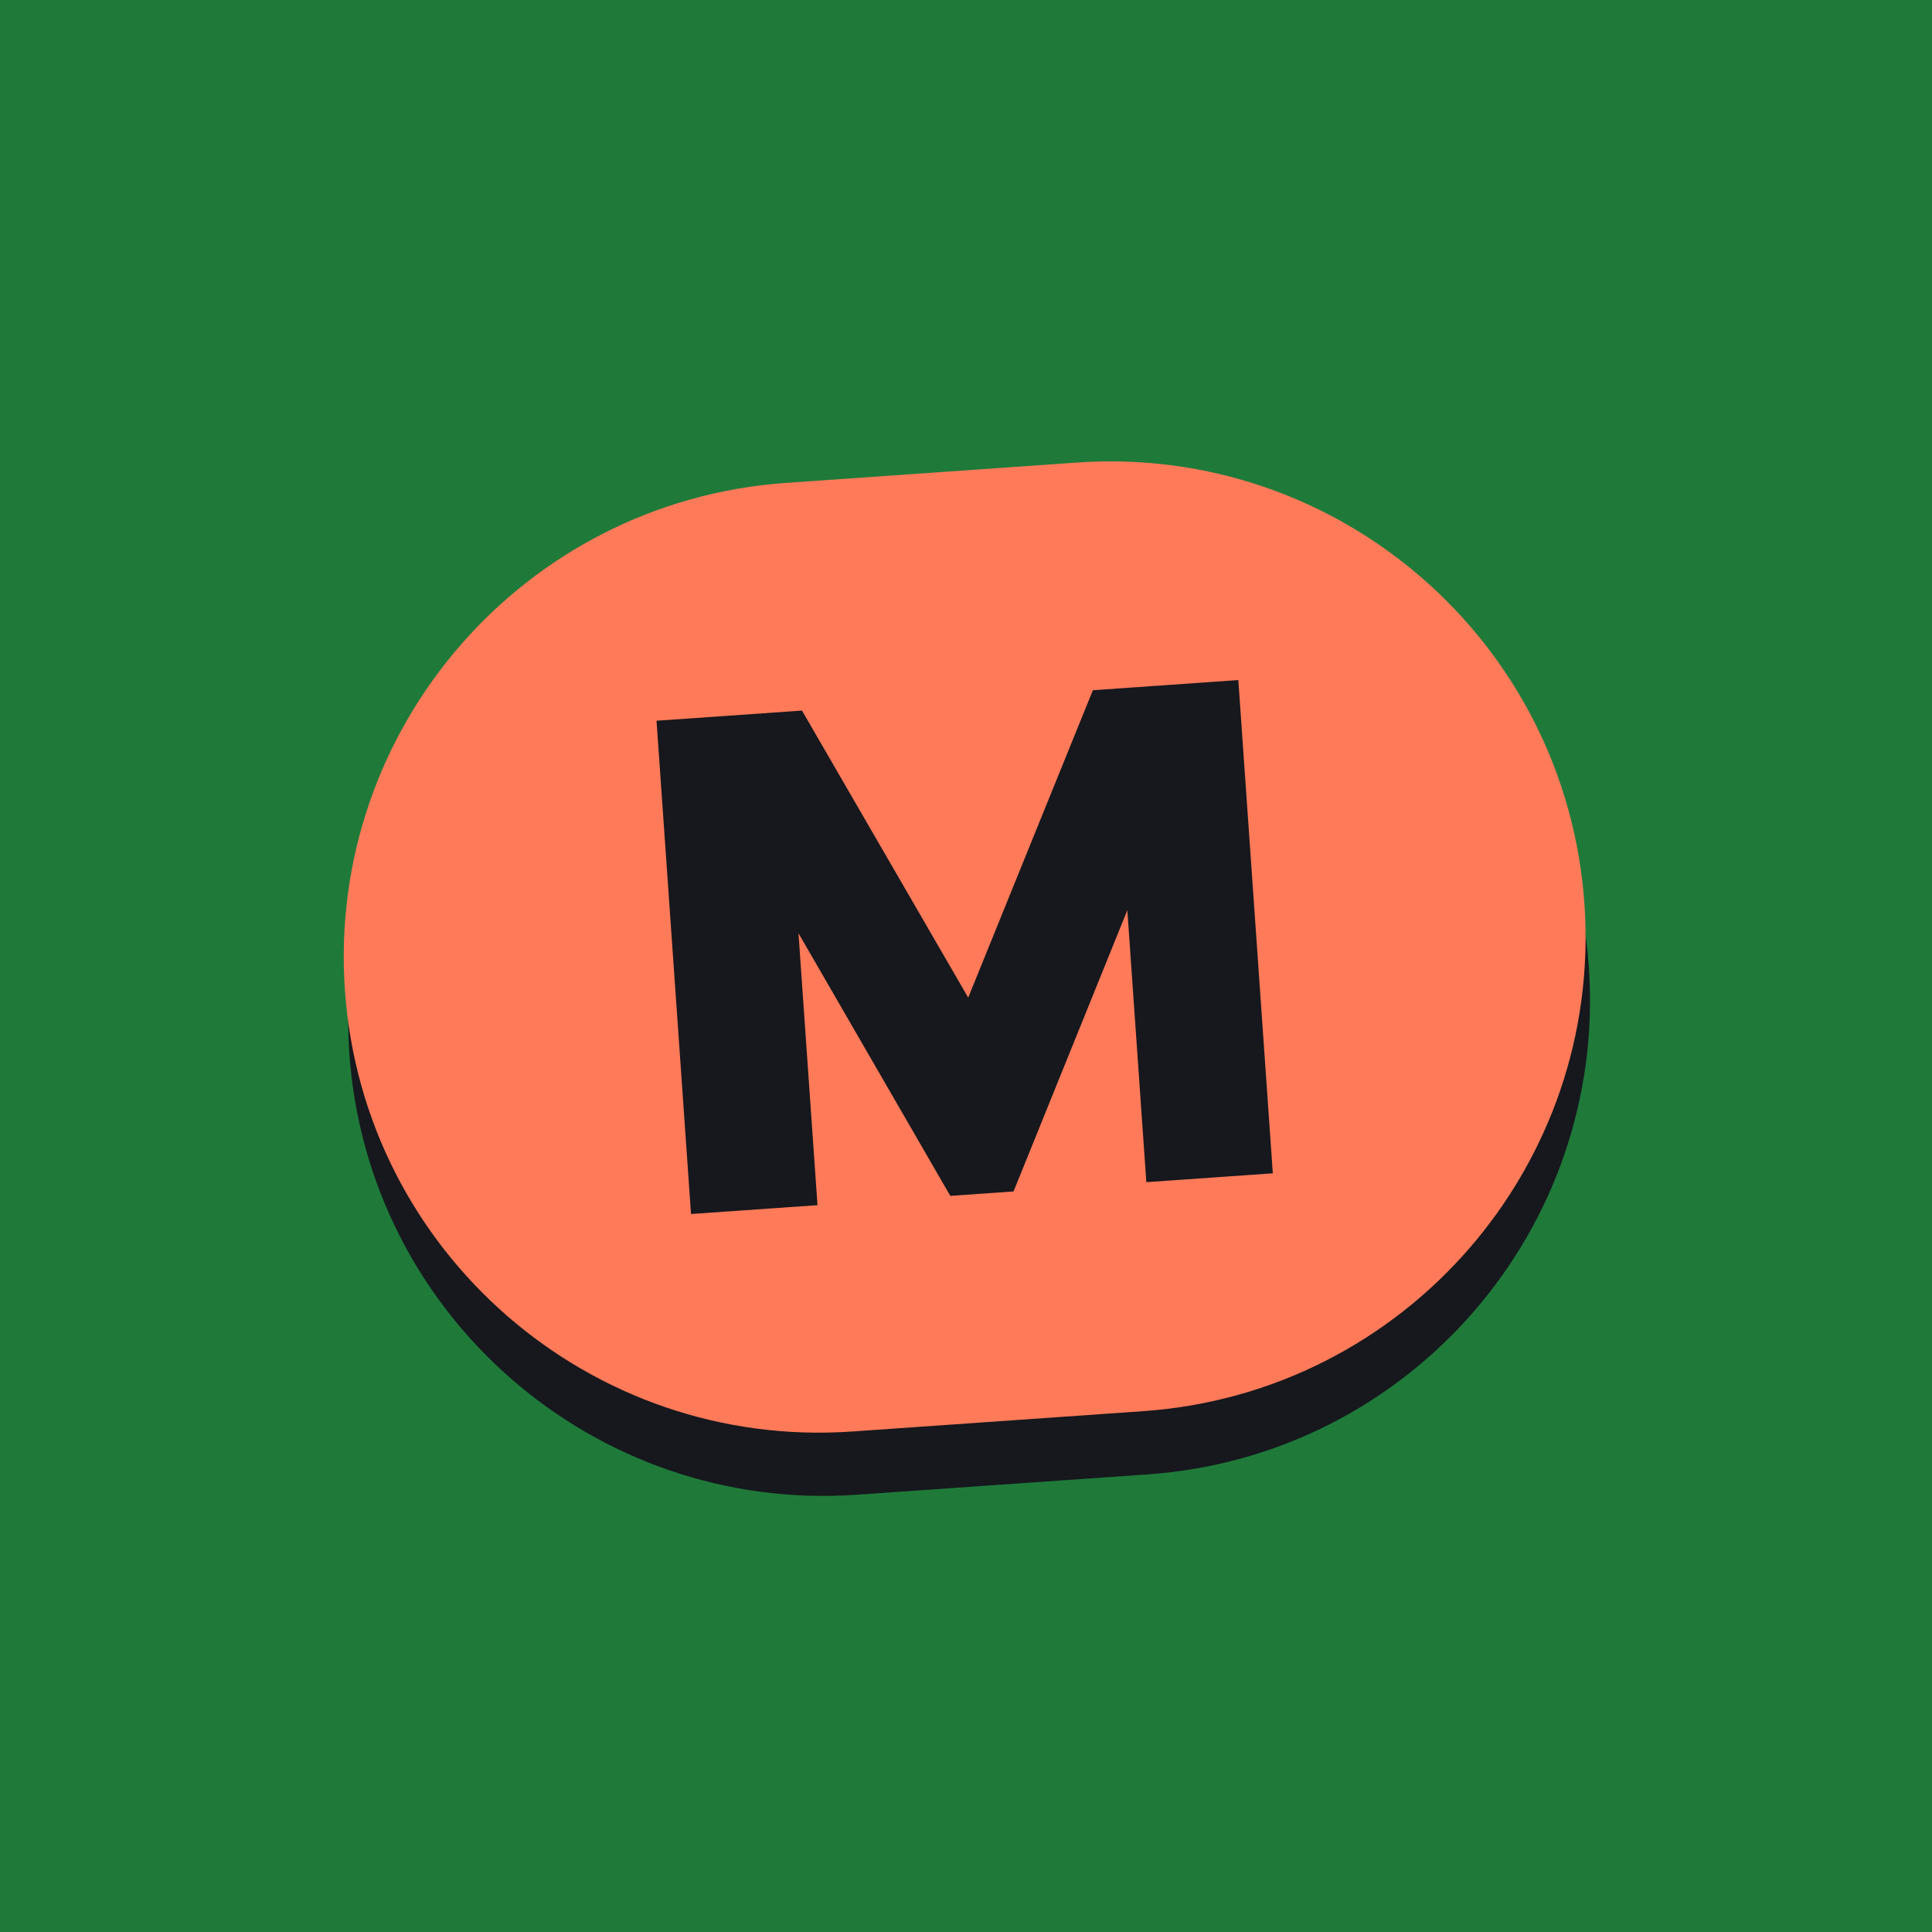
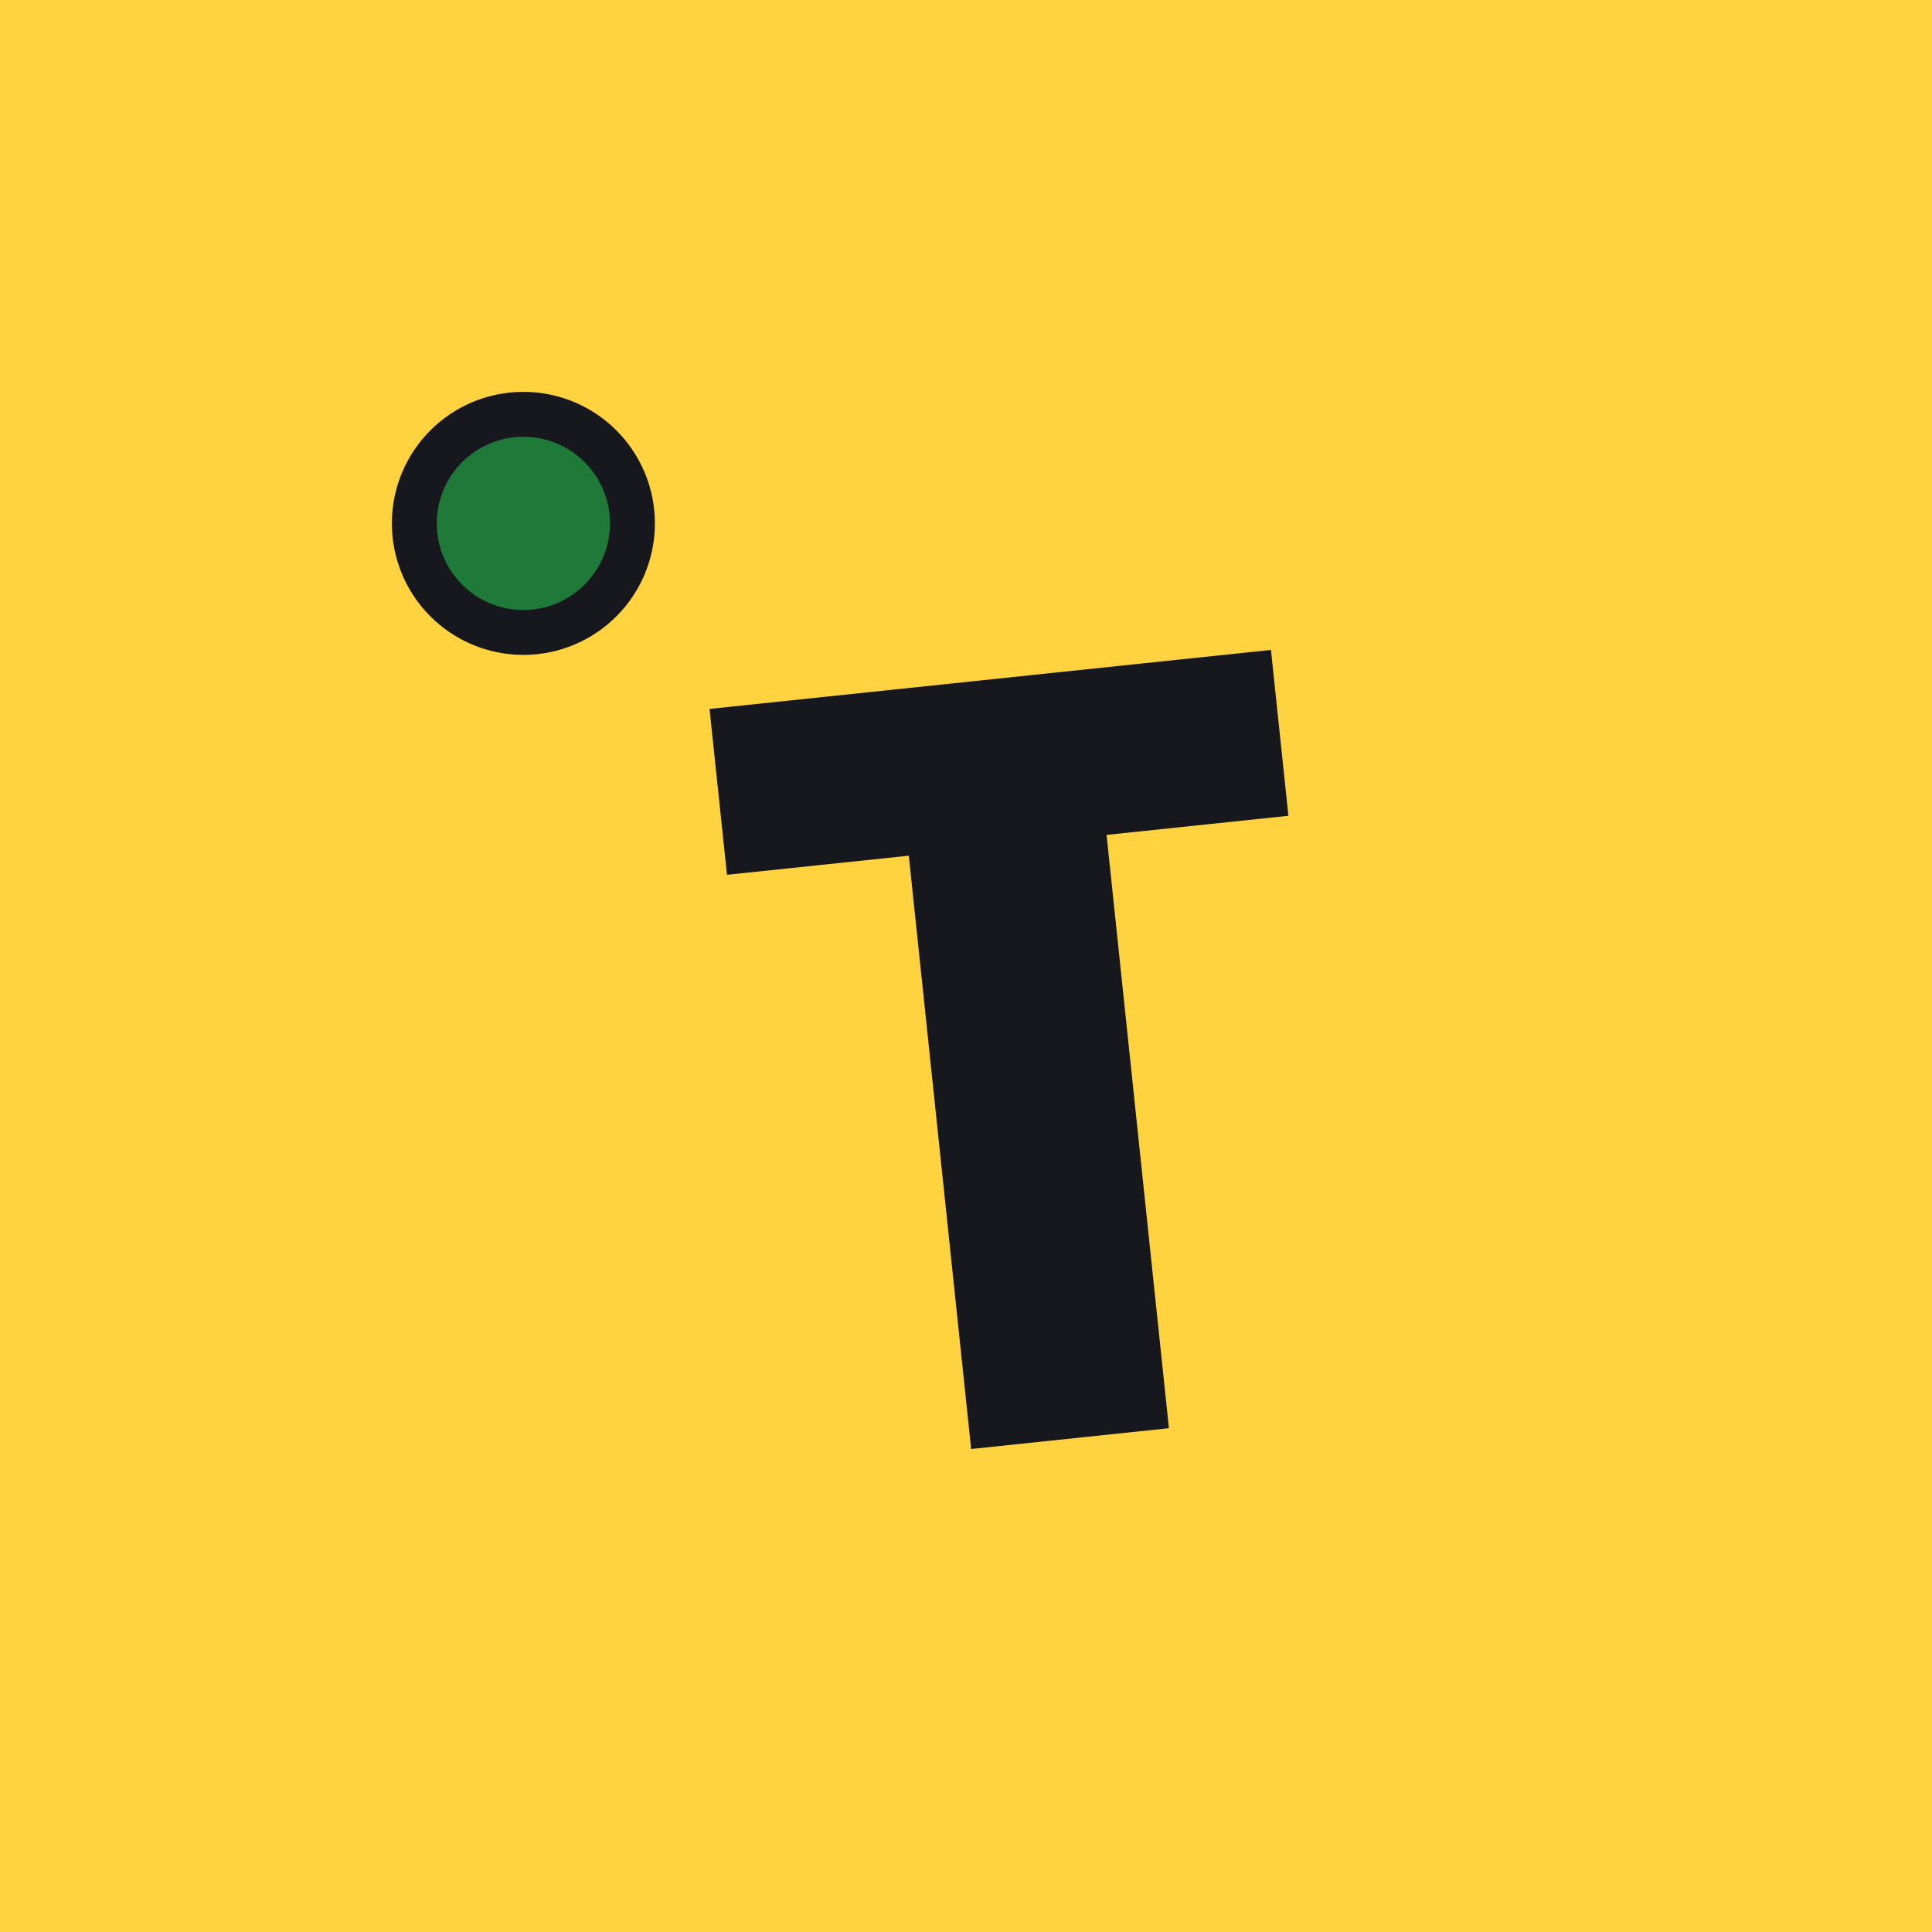
<svg xmlns="http://www.w3.org/2000/svg" viewBox="0 0 512 512">
-   <rect width="512" height="512" fill="#1F7A3A" />
-   <g transform="translate(256 256) scale(0.84) translate(-256 -256) rotate(-4 256 256)">
-     <rect x="60" y="120" width="392" height="300" rx="150" fill="#16181D" />
-     <rect x="60" y="100" width="392" height="300" rx="150" fill="#FF7A59" />
-     <path d="M164 172H210L256 266L302 172H348V328H308V242L266 328H246L204 242V328H164Z" fill="#16181D" />
+   <rect width="512" height="512" fill="#FFD23F" />
+   <g transform="translate(256 256) scale(0.85) translate(-256 -256)">
+     <circle cx="118" cy="118" r="34" fill="#1F7A3A" stroke="#16181D" stroke-width="14" />
+     <path d="M188 166H364V218H307V404H245V218H188Z" fill="#16181D" transform="rotate(-6 276 285)" />
  </g>
</svg>
